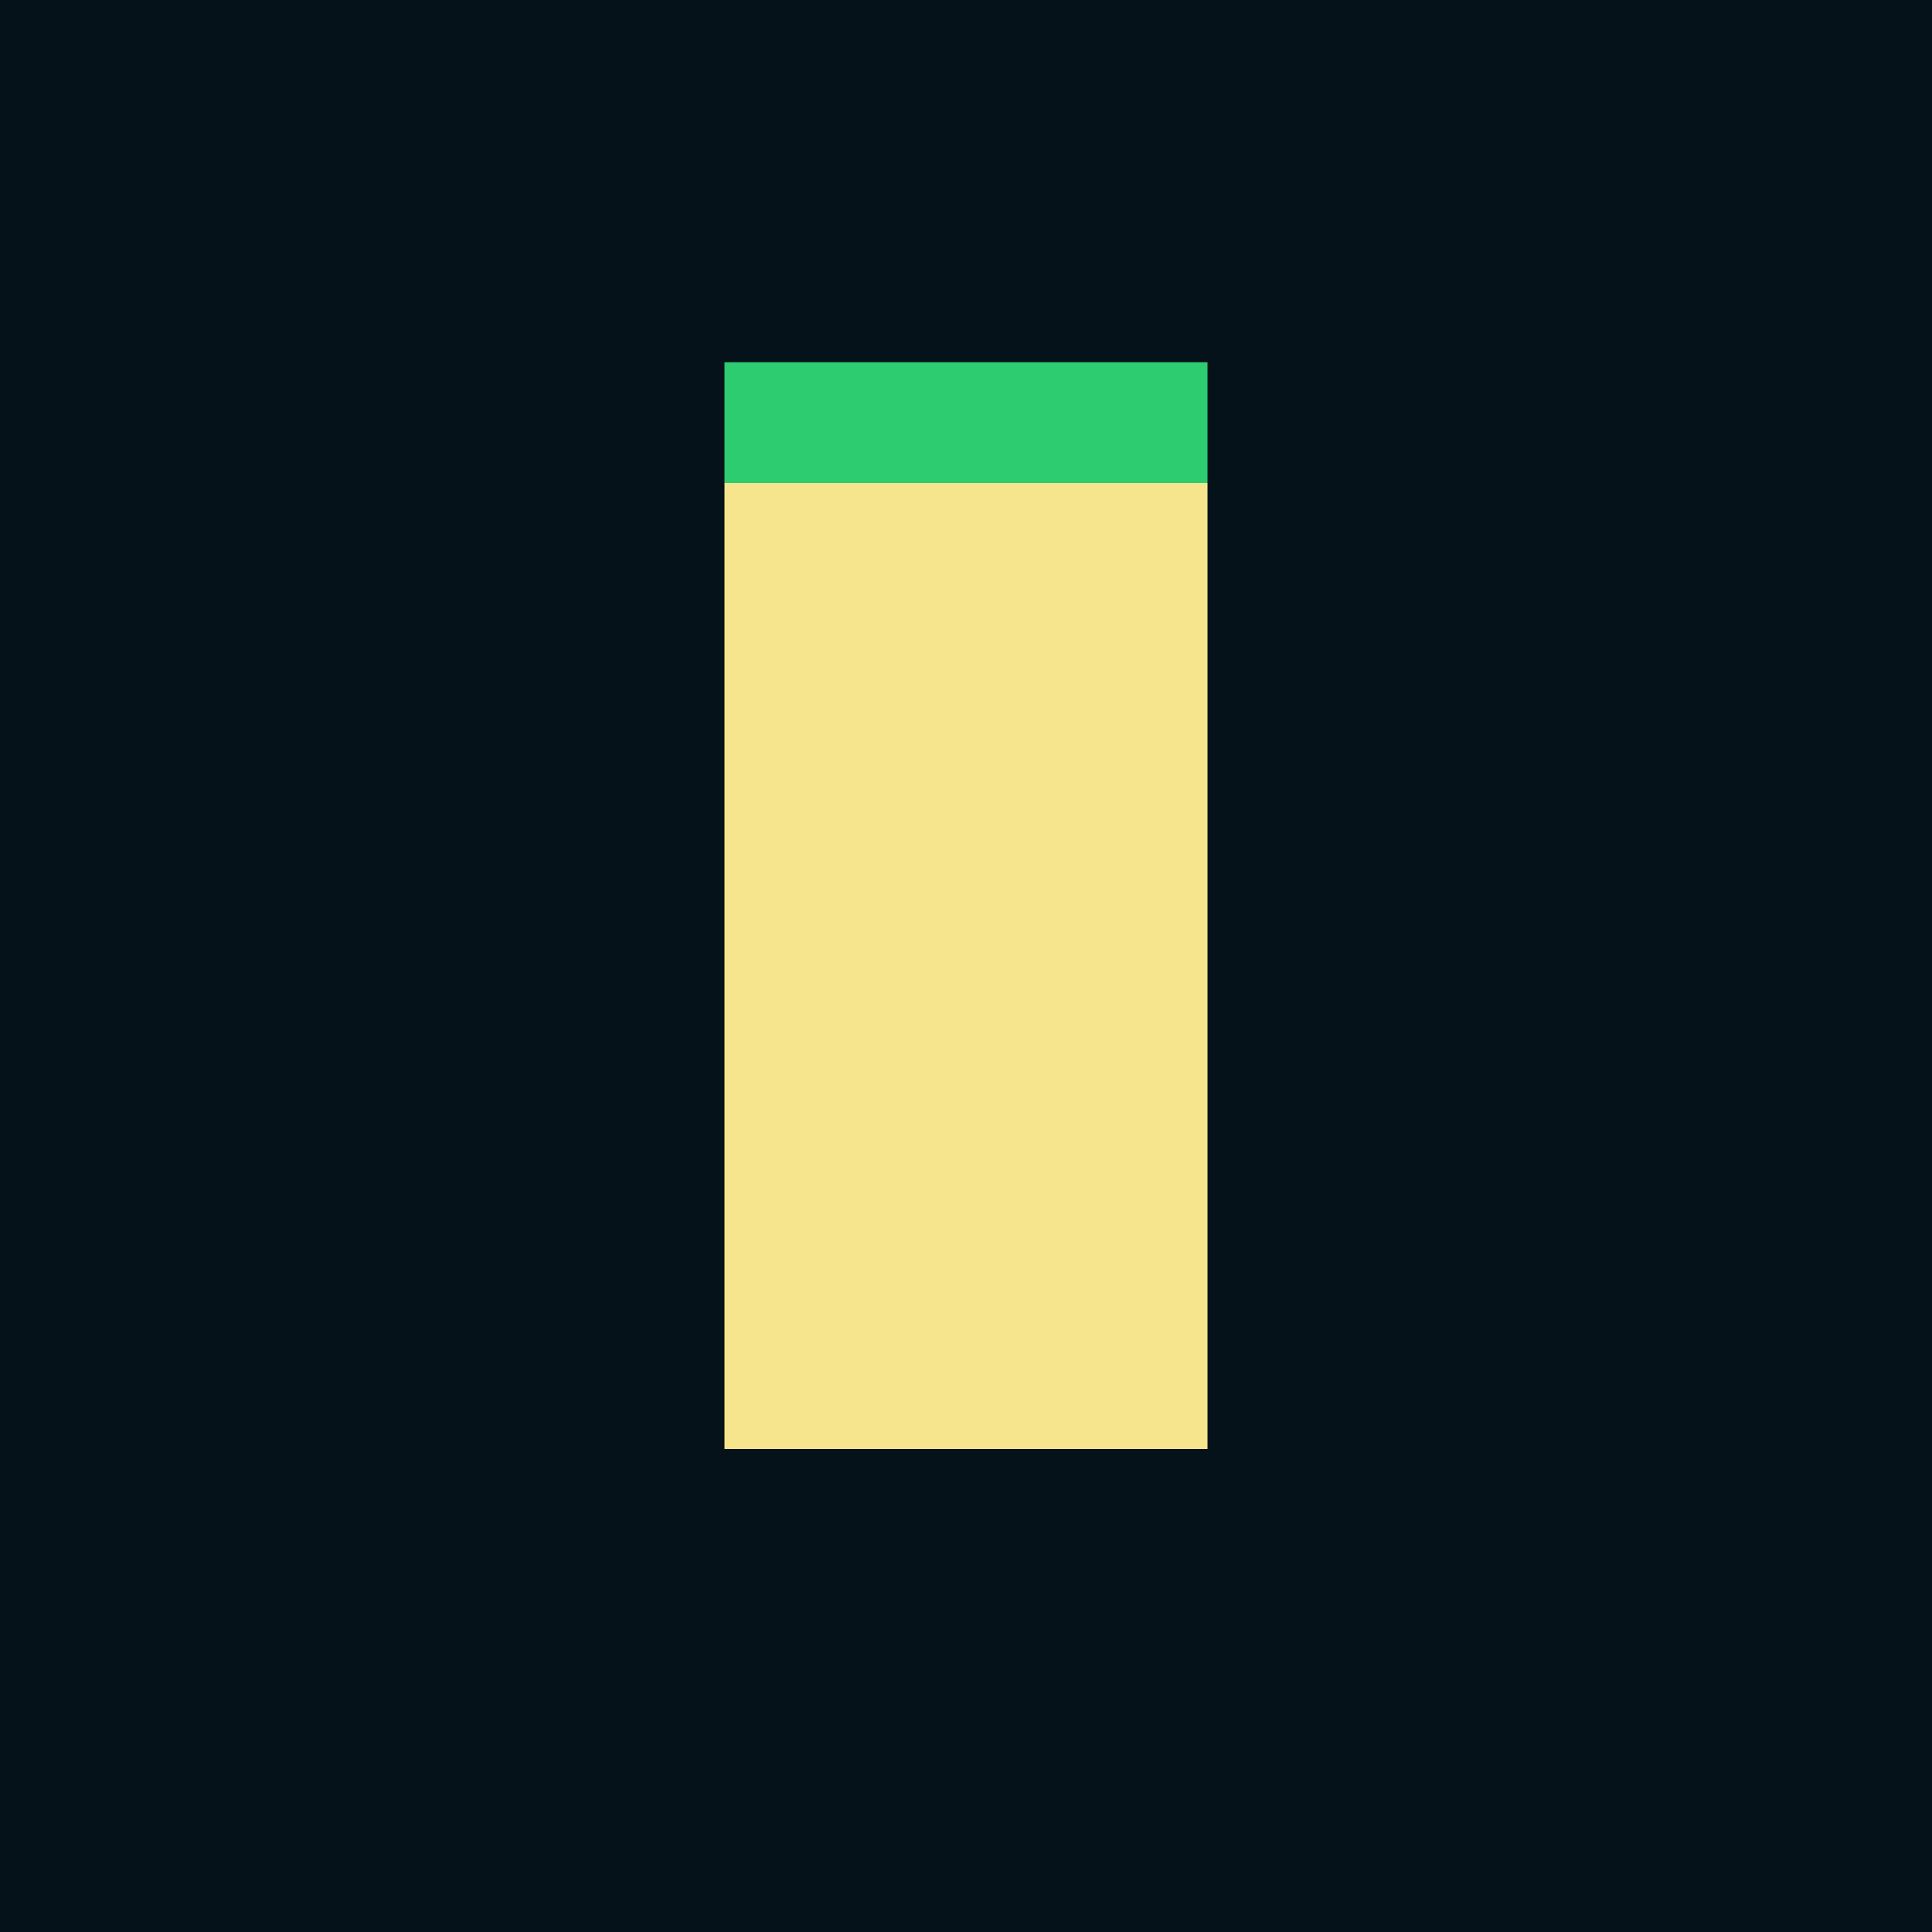
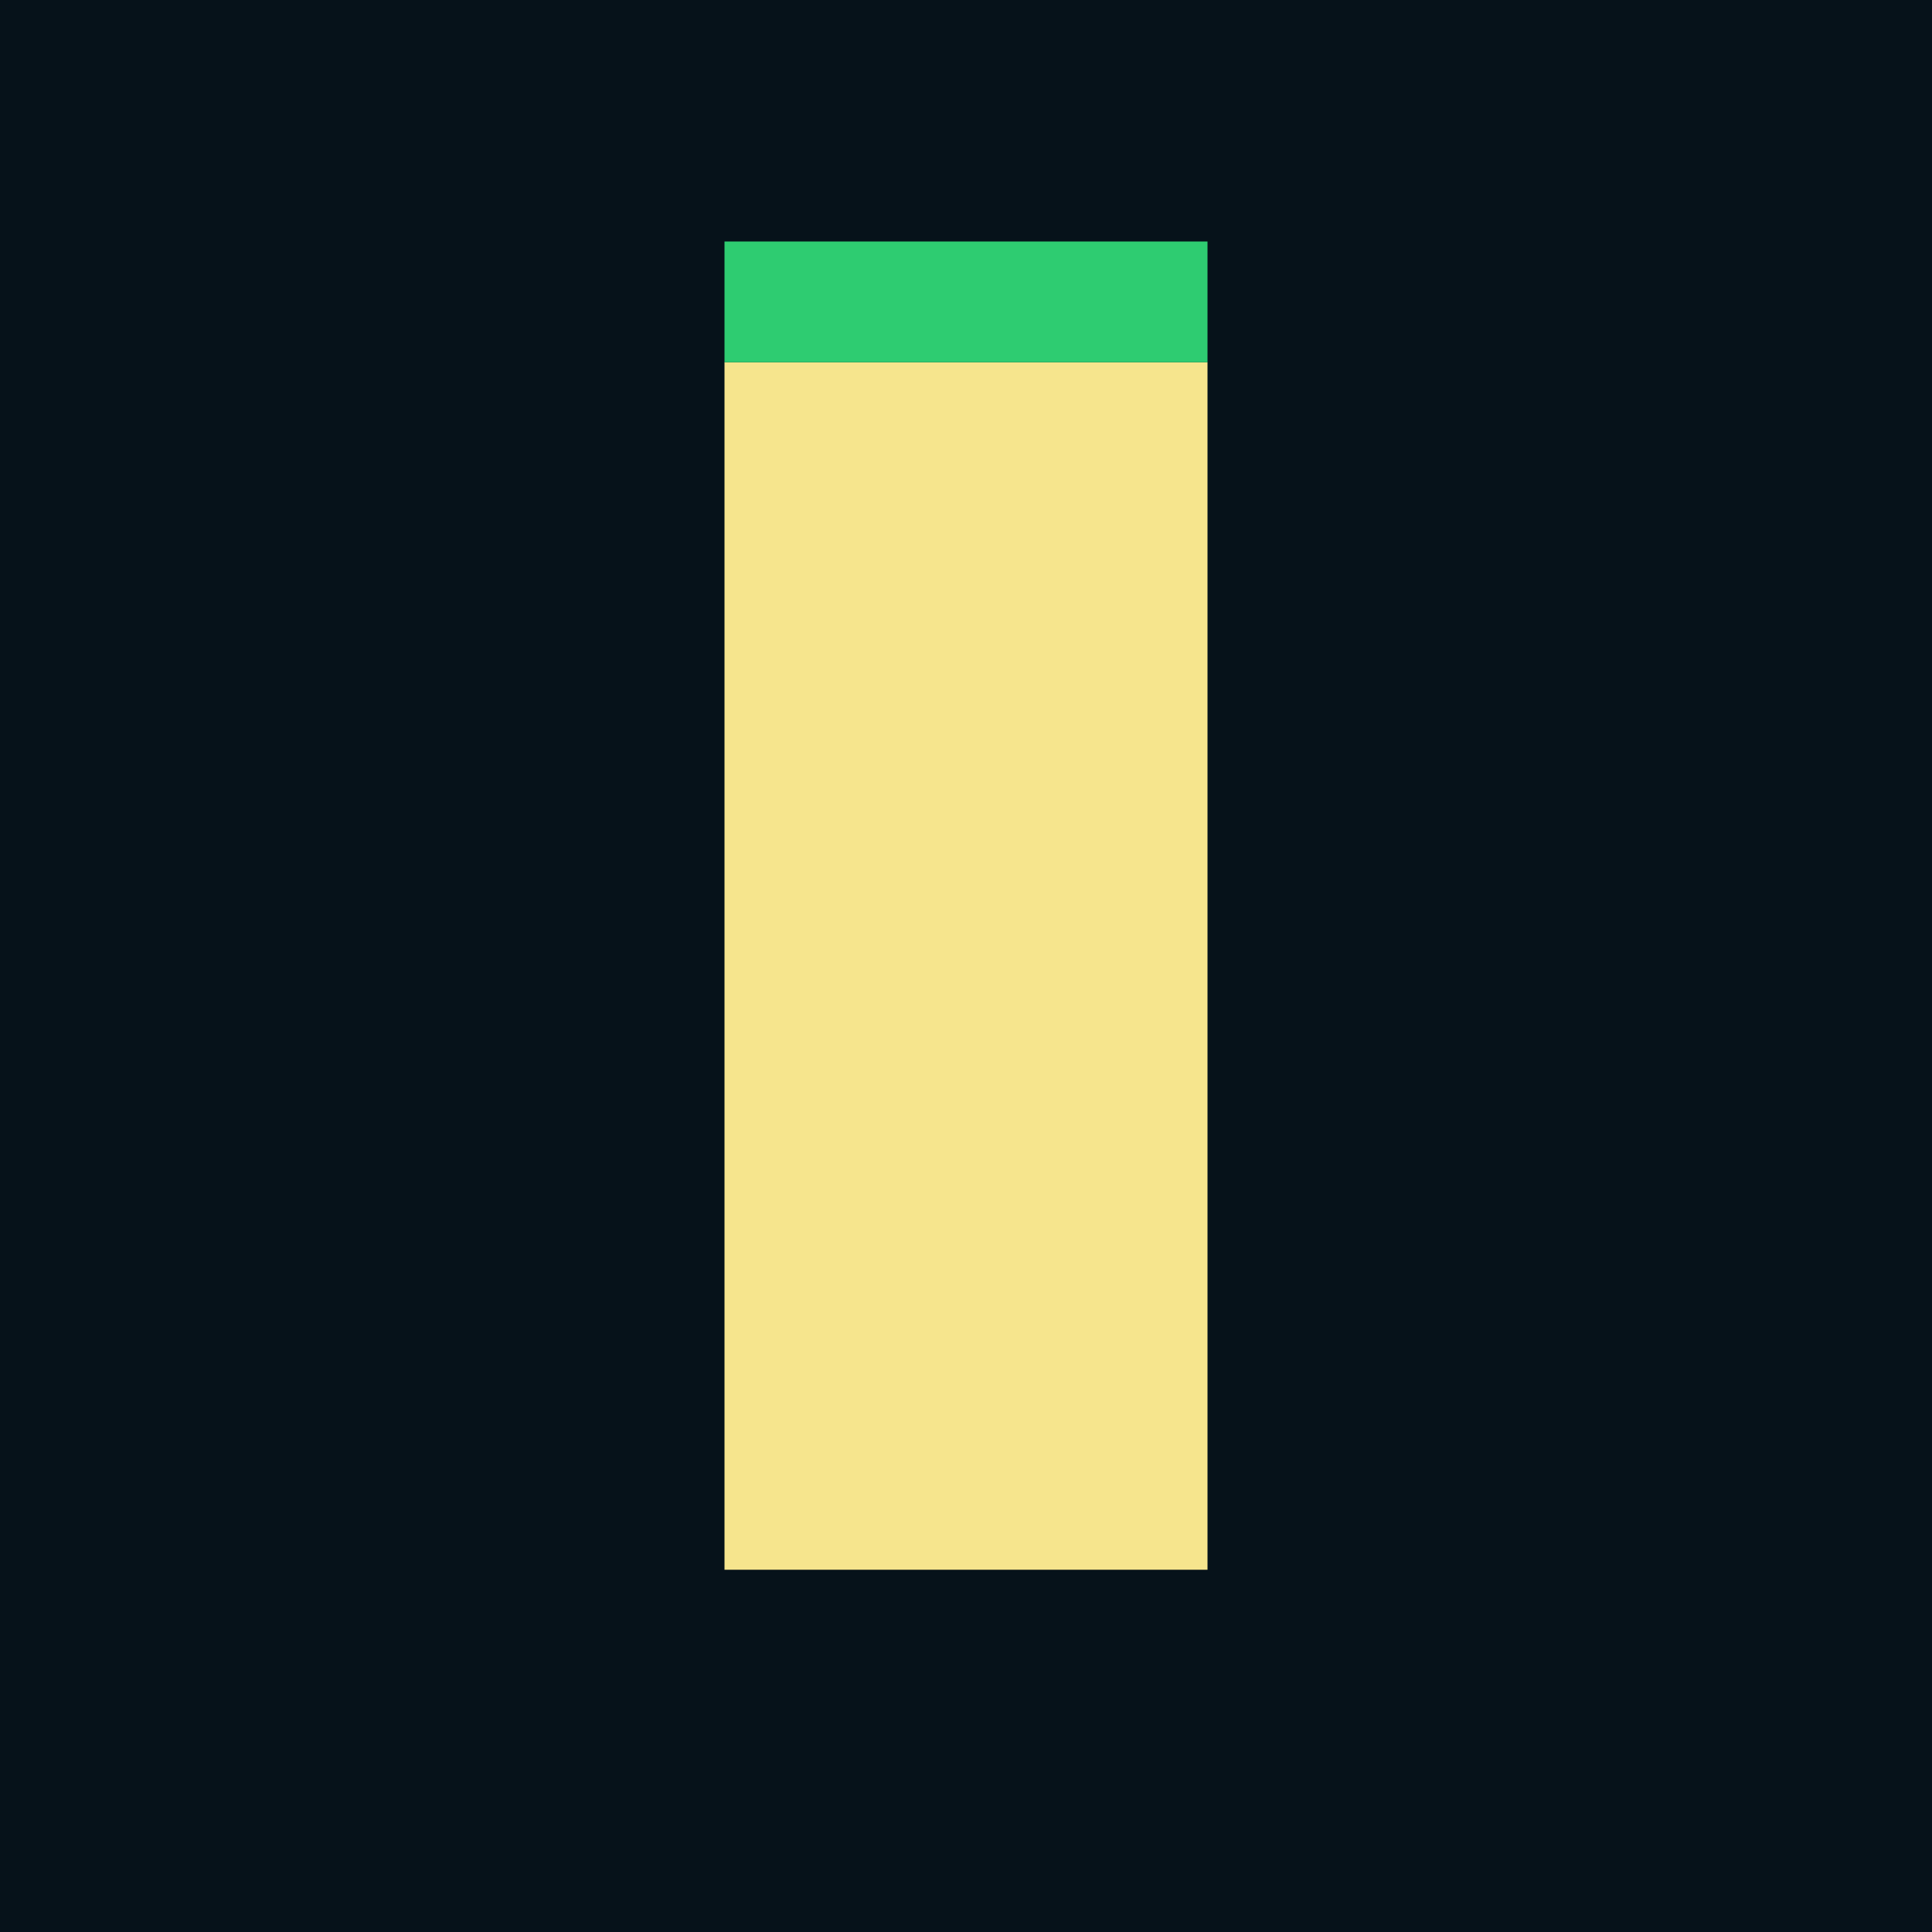
- <svg xmlns="http://www.w3.org/2000/svg" width="32" height="32" viewBox="0 0 32 32">
-   <rect width="32" height="32" fill="#06121a" />
-   <rect x="12" y="8" width="8" height="16" fill="#f6e58d" />
-   <rect x="12" y="6" width="8" height="2" fill="#2ecc71" />
+ <svg xmlns="http://www.w3.org/2000/svg" width="16" height="16" viewBox="0 0 16 16">
+   <rect width="16" height="16" fill="#06121a" />
+   <rect x="6" y="3" width="4" height="10" fill="#f6e58d" />
+   <rect x="6" y="2" width="4" height="1" fill="#2ecc71" />
</svg>
